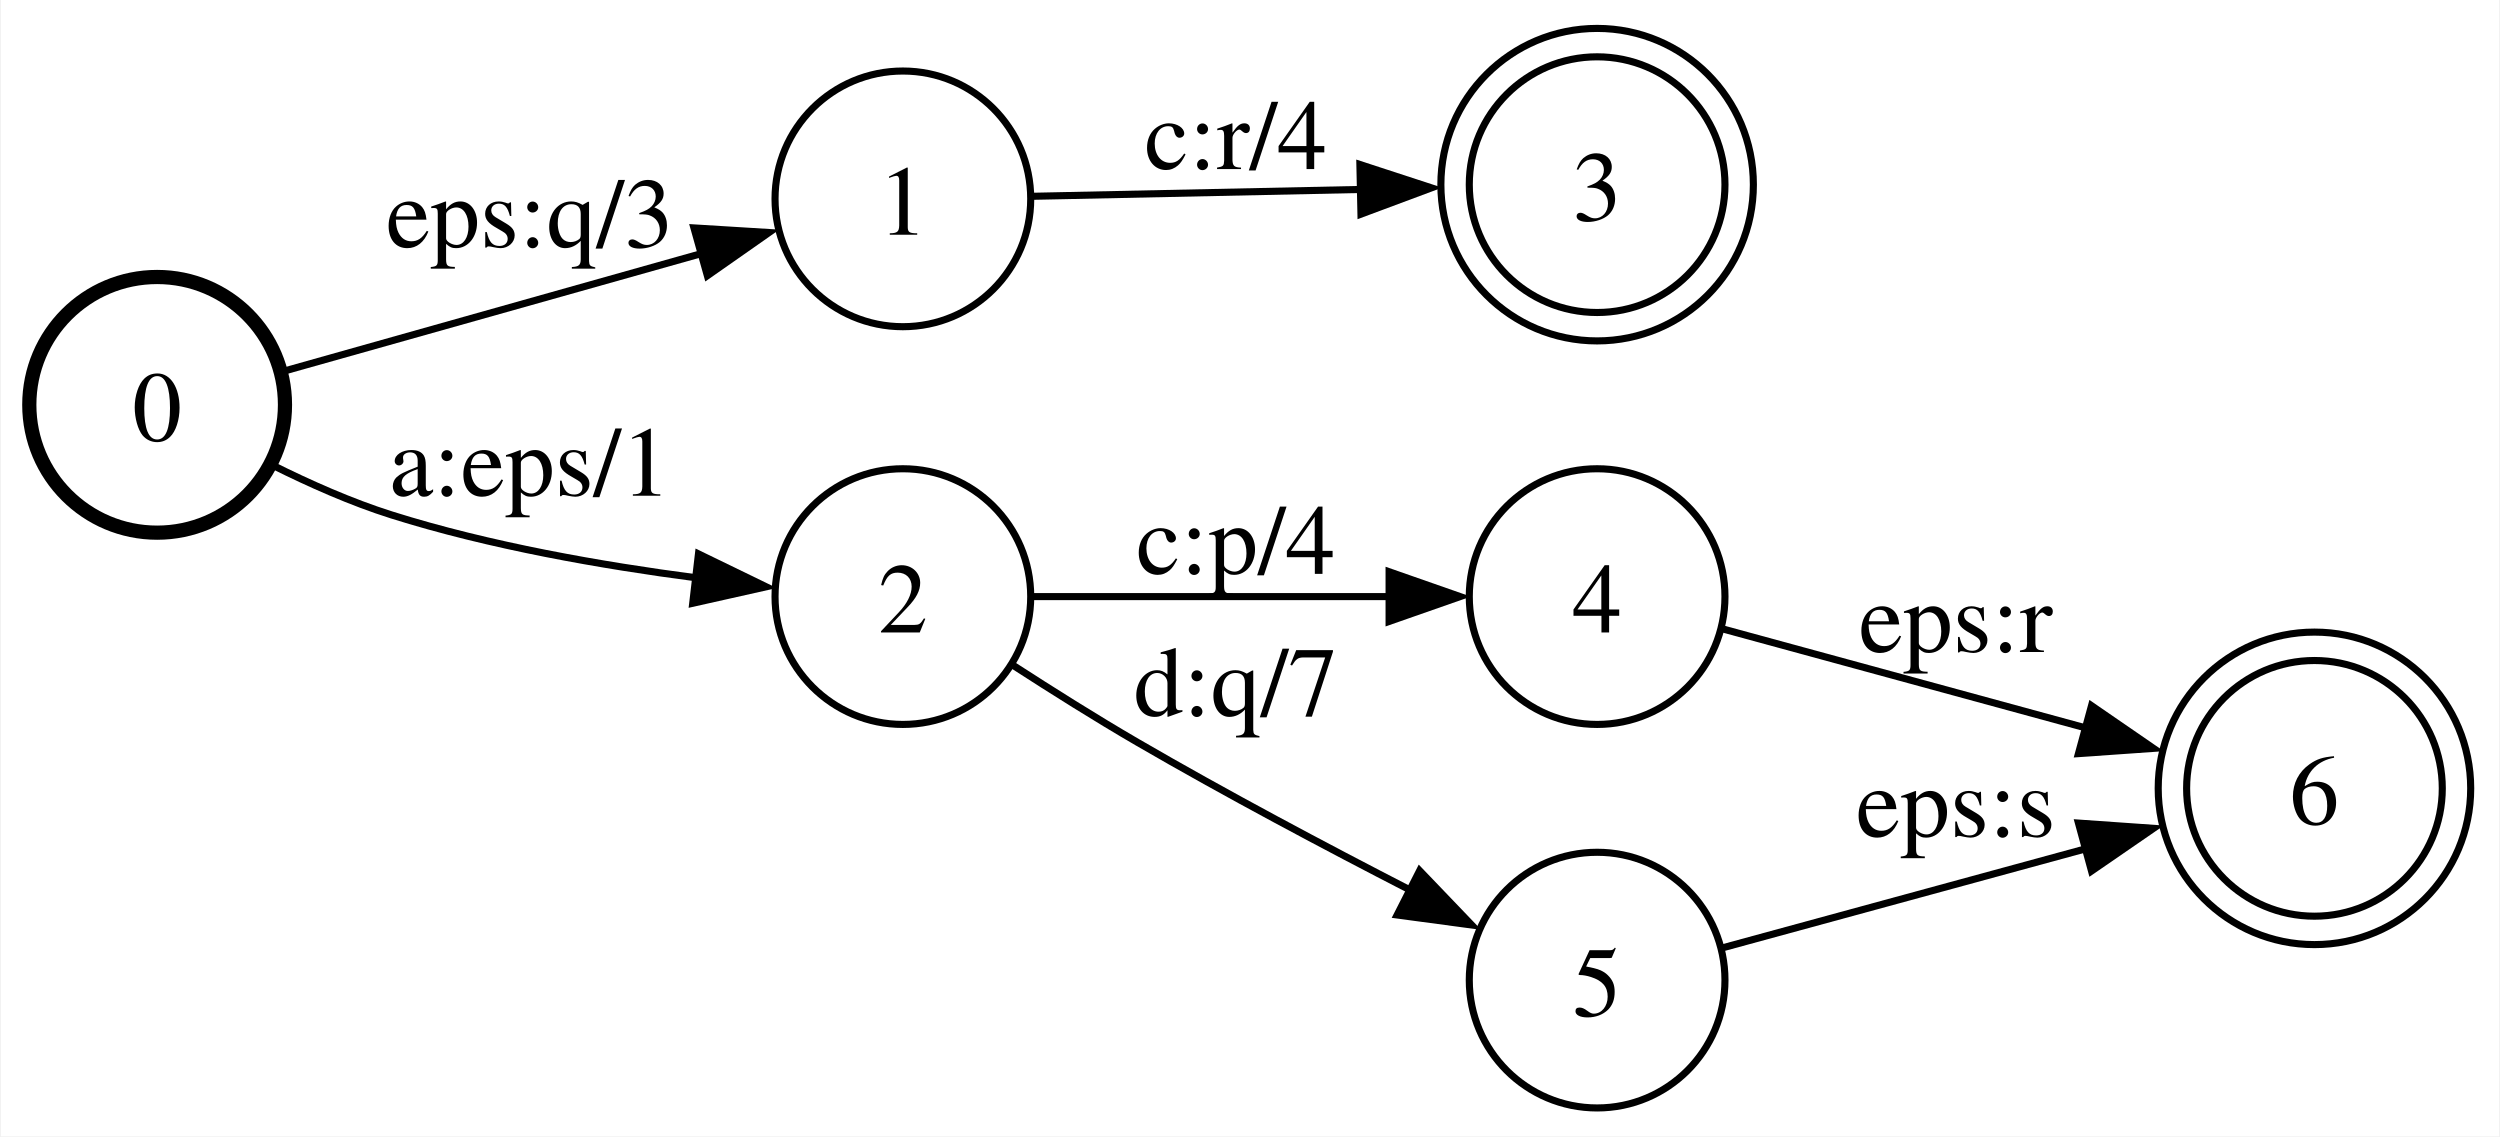
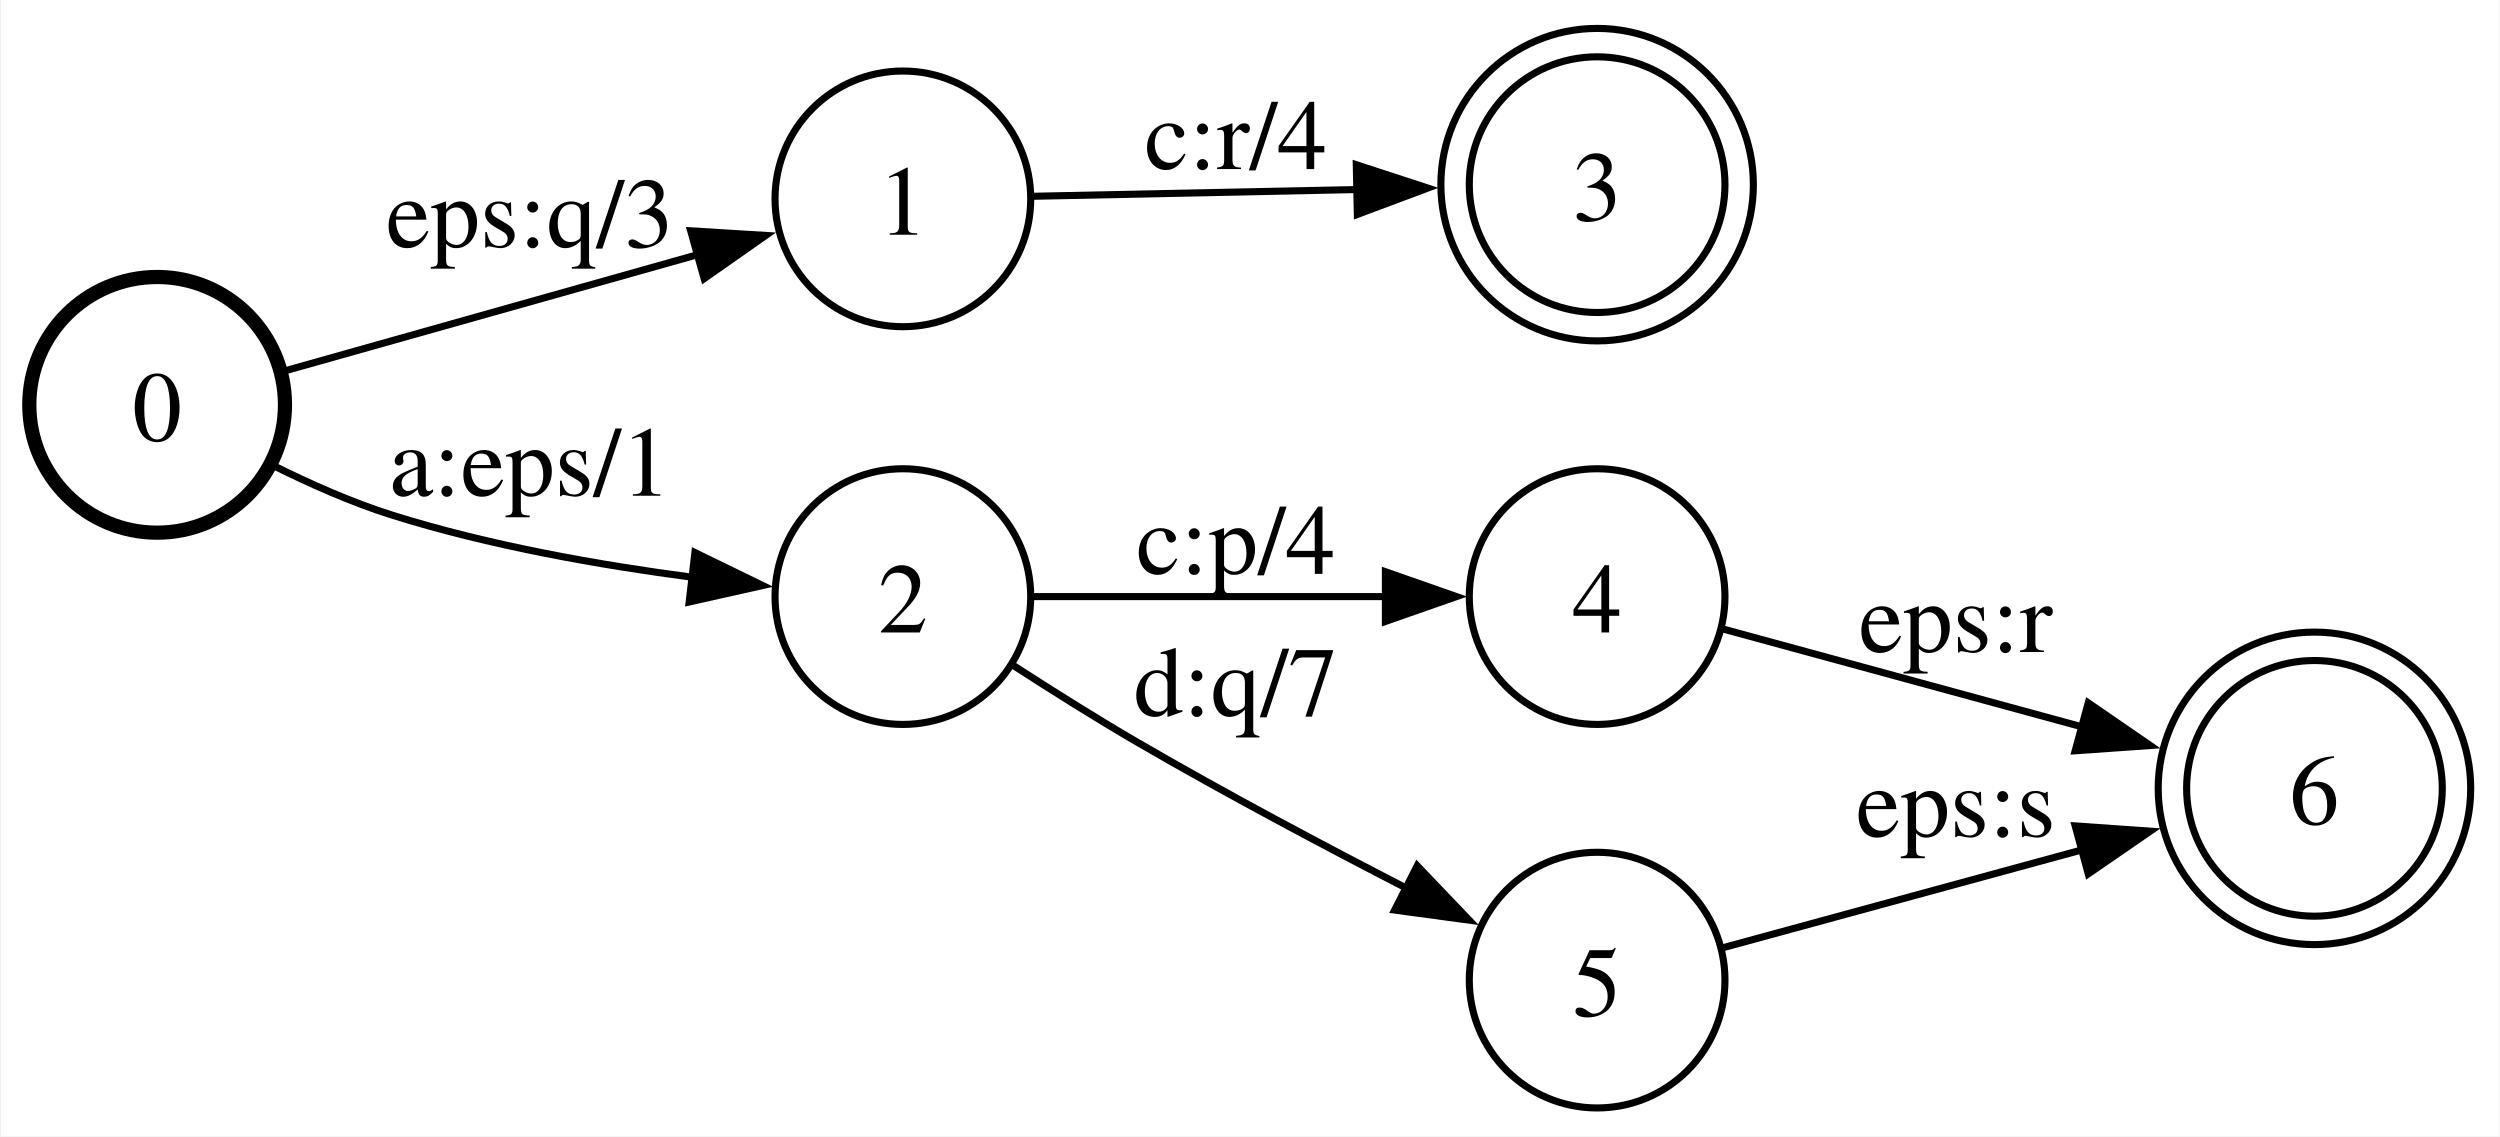
<svg xmlns="http://www.w3.org/2000/svg" width="352pt" height="160pt" viewBox="0.00 0.00 351.75 160.00">
  <g id="graph0" class="graph" transform="scale(1 1) rotate(0) translate(4 156)">
    <polygon fill="white" stroke="none" points="-4,4 -4,-156 347.75,-156 347.75,4 -4,4" />
    <g id="node1" class="node">
      <ellipse fill="none" stroke="black" stroke-width="2" cx="18" cy="-99" rx="18" ry="18" />
      <text text-anchor="middle" x="18" y="-93.95" font-family="Times,serif" font-size="14.00">0</text>
    </g>
    <g id="node2" class="node">
      <ellipse fill="none" stroke="black" cx="123" cy="-128" rx="18" ry="18" />
      <text text-anchor="middle" x="123" y="-122.95" font-family="Times,serif" font-size="14.00">1</text>
    </g>
    <g id="edge1" class="edge">
-       <path fill="none" stroke="black" d="M35.55,-103.66C51.52,-108.16 75.99,-115.04 94.82,-120.35" />
-       <polygon fill="black" stroke="black" points="93.58,-123.91 104.15,-123.26 95.47,-117.18 93.58,-123.91" />
+       <path fill="none" stroke="black" d="M35.55,-103.66C51.37,-108.11 75.53,-114.92 94.29,-120.2" />
+       <polygon fill="black" stroke="black" points="93.12,-123.5 103.69,-122.85 95.02,-116.77 93.12,-123.5" />
      <text text-anchor="middle" x="70.5" y="-121.2" font-family="Times,serif" font-size="14.00">eps:q/3</text>
    </g>
    <g id="node3" class="node">
      <ellipse fill="none" stroke="black" cx="123" cy="-72" rx="18" ry="18" />
      <text text-anchor="middle" x="123" y="-66.95" font-family="Times,serif" font-size="14.00">2</text>
    </g>
    <g id="edge2" class="edge">
-       <path fill="none" stroke="black" d="M34.25,-90.5C39.44,-87.91 45.35,-85.28 51,-83.5 64.81,-79.14 80.69,-76.37 93.92,-74.64" />
-       <polygon fill="black" stroke="black" points="94.22,-78.01 103.75,-73.38 93.41,-71.06 94.22,-78.01" />
+       <path fill="none" stroke="black" d="M34.25,-90.5C39.44,-87.91 45.35,-85.28 51,-83.5 64.68,-79.18 80.37,-76.42 93.52,-74.7" />
+       <polygon fill="black" stroke="black" points="93.72,-78.2 103.25,-73.56 92.91,-71.24 93.72,-78.2" />
      <text text-anchor="middle" x="70.5" y="-86.2" font-family="Times,serif" font-size="14.00">a:eps/1</text>
    </g>
    <g id="node4" class="node">
      <ellipse fill="none" stroke="black" cx="220.75" cy="-130" rx="18" ry="18" />
      <ellipse fill="none" stroke="black" cx="220.75" cy="-130" rx="22" ry="22" />
      <text text-anchor="middle" x="220.75" y="-124.95" font-family="Times,serif" font-size="14.00">3</text>
    </g>
    <g id="edge3" class="edge">
-       <path fill="none" stroke="black" d="M141.12,-128.36C154.02,-128.63 172.08,-129 187.64,-129.33" />
-       <polygon fill="black" stroke="black" points="187.35,-132.84 197.42,-129.55 187.5,-125.85 187.35,-132.84" />
+       <path fill="none" stroke="black" d="M141.12,-128.36C153.89,-128.62 171.73,-129 187.19,-129.32" />
+       <polygon fill="black" stroke="black" points="186.84,-132.81 196.91,-129.52 186.99,-125.81 186.84,-132.81" />
      <text text-anchor="middle" x="169.88" y="-132.2" font-family="Times,serif" font-size="14.00">c:r/4</text>
    </g>
    <g id="node5" class="node">
      <ellipse fill="none" stroke="black" cx="220.75" cy="-72" rx="18" ry="18" />
      <text text-anchor="middle" x="220.75" y="-66.95" font-family="Times,serif" font-size="14.00">4</text>
    </g>
    <g id="edge4" class="edge">
-       <path fill="none" stroke="black" d="M141.12,-72C155.19,-72 175.41,-72 191.83,-72" />
-       <polygon fill="black" stroke="black" points="191.46,-75.5 201.46,-72 191.46,-68.5 191.46,-75.5" />
+       <path fill="none" stroke="black" d="M141.12,-72C155.06,-72 175.03,-72 191.35,-72" />
+       <polygon fill="black" stroke="black" points="190.94,-75.5 200.94,-72 190.94,-68.5 190.94,-75.5" />
      <text text-anchor="middle" x="169.88" y="-75.2" font-family="Times,serif" font-size="14.00">c:p/4</text>
    </g>
    <g id="node6" class="node">
      <ellipse fill="none" stroke="black" cx="220.75" cy="-18" rx="18" ry="18" />
      <text text-anchor="middle" x="220.75" y="-12.95" font-family="Times,serif" font-size="14.00">5</text>
    </g>
    <g id="edge5" class="edge">
-       <path fill="none" stroke="black" d="M138.49,-62.34C143.92,-58.83 150.18,-54.88 156,-51.5 168.46,-44.26 182.62,-36.75 194.42,-30.68" />
-       <polygon fill="black" stroke="black" points="195.76,-33.41 203.09,-25.76 192.59,-27.17 195.76,-33.41" />
+       <path fill="none" stroke="black" d="M138.49,-62.34C143.92,-58.83 150.18,-54.88 156,-51.5 168.33,-44.33 182.33,-36.9 194.06,-30.86" />
+       <polygon fill="black" stroke="black" points="195.42,-34.1 202.74,-26.44 192.24,-27.86 195.42,-34.1" />
      <text text-anchor="middle" x="169.88" y="-55.2" font-family="Times,serif" font-size="14.00">d:q/7</text>
    </g>
    <g id="node7" class="node">
      <ellipse fill="none" stroke="black" cx="321.75" cy="-45" rx="18" ry="18" />
      <ellipse fill="none" stroke="black" cx="321.75" cy="-45" rx="22" ry="22" />
      <text text-anchor="middle" x="321.75" y="-39.95" font-family="Times,serif" font-size="14.00">6</text>
    </g>
    <g id="edge6" class="edge">
-       <path fill="none" stroke="black" d="M238.54,-67.42C252.48,-63.62 272.68,-58.11 289.57,-53.5" />
-       <polygon fill="black" stroke="black" points="290.36,-56.64 299.09,-50.63 288.52,-49.89 290.36,-56.64" />
+       <path fill="none" stroke="black" d="M238.54,-67.42C252.35,-63.65 272.3,-58.21 289.09,-53.64" />
+       <polygon fill="black" stroke="black" points="289.9,-57.04 298.63,-51.03 288.06,-50.29 289.9,-57.04" />
      <text text-anchor="middle" x="271.25" y="-64.2" font-family="Times,serif" font-size="14.00">eps:r</text>
    </g>
    <g id="edge7" class="edge">
-       <path fill="none" stroke="black" d="M238.54,-22.58C252.48,-26.38 272.68,-31.89 289.57,-36.5" />
-       <polygon fill="black" stroke="black" points="288.52,-40.11 299.09,-39.37 290.36,-33.36 288.52,-40.11" />
+       <path fill="none" stroke="black" d="M238.54,-22.58C252.35,-26.35 272.3,-31.79 289.09,-36.36" />
+       <polygon fill="black" stroke="black" points="288.06,-39.71 298.63,-38.97 289.9,-32.96 288.06,-39.71" />
      <text text-anchor="middle" x="271.25" y="-38.2" font-family="Times,serif" font-size="14.00">eps:s</text>
    </g>
  </g>
</svg>
